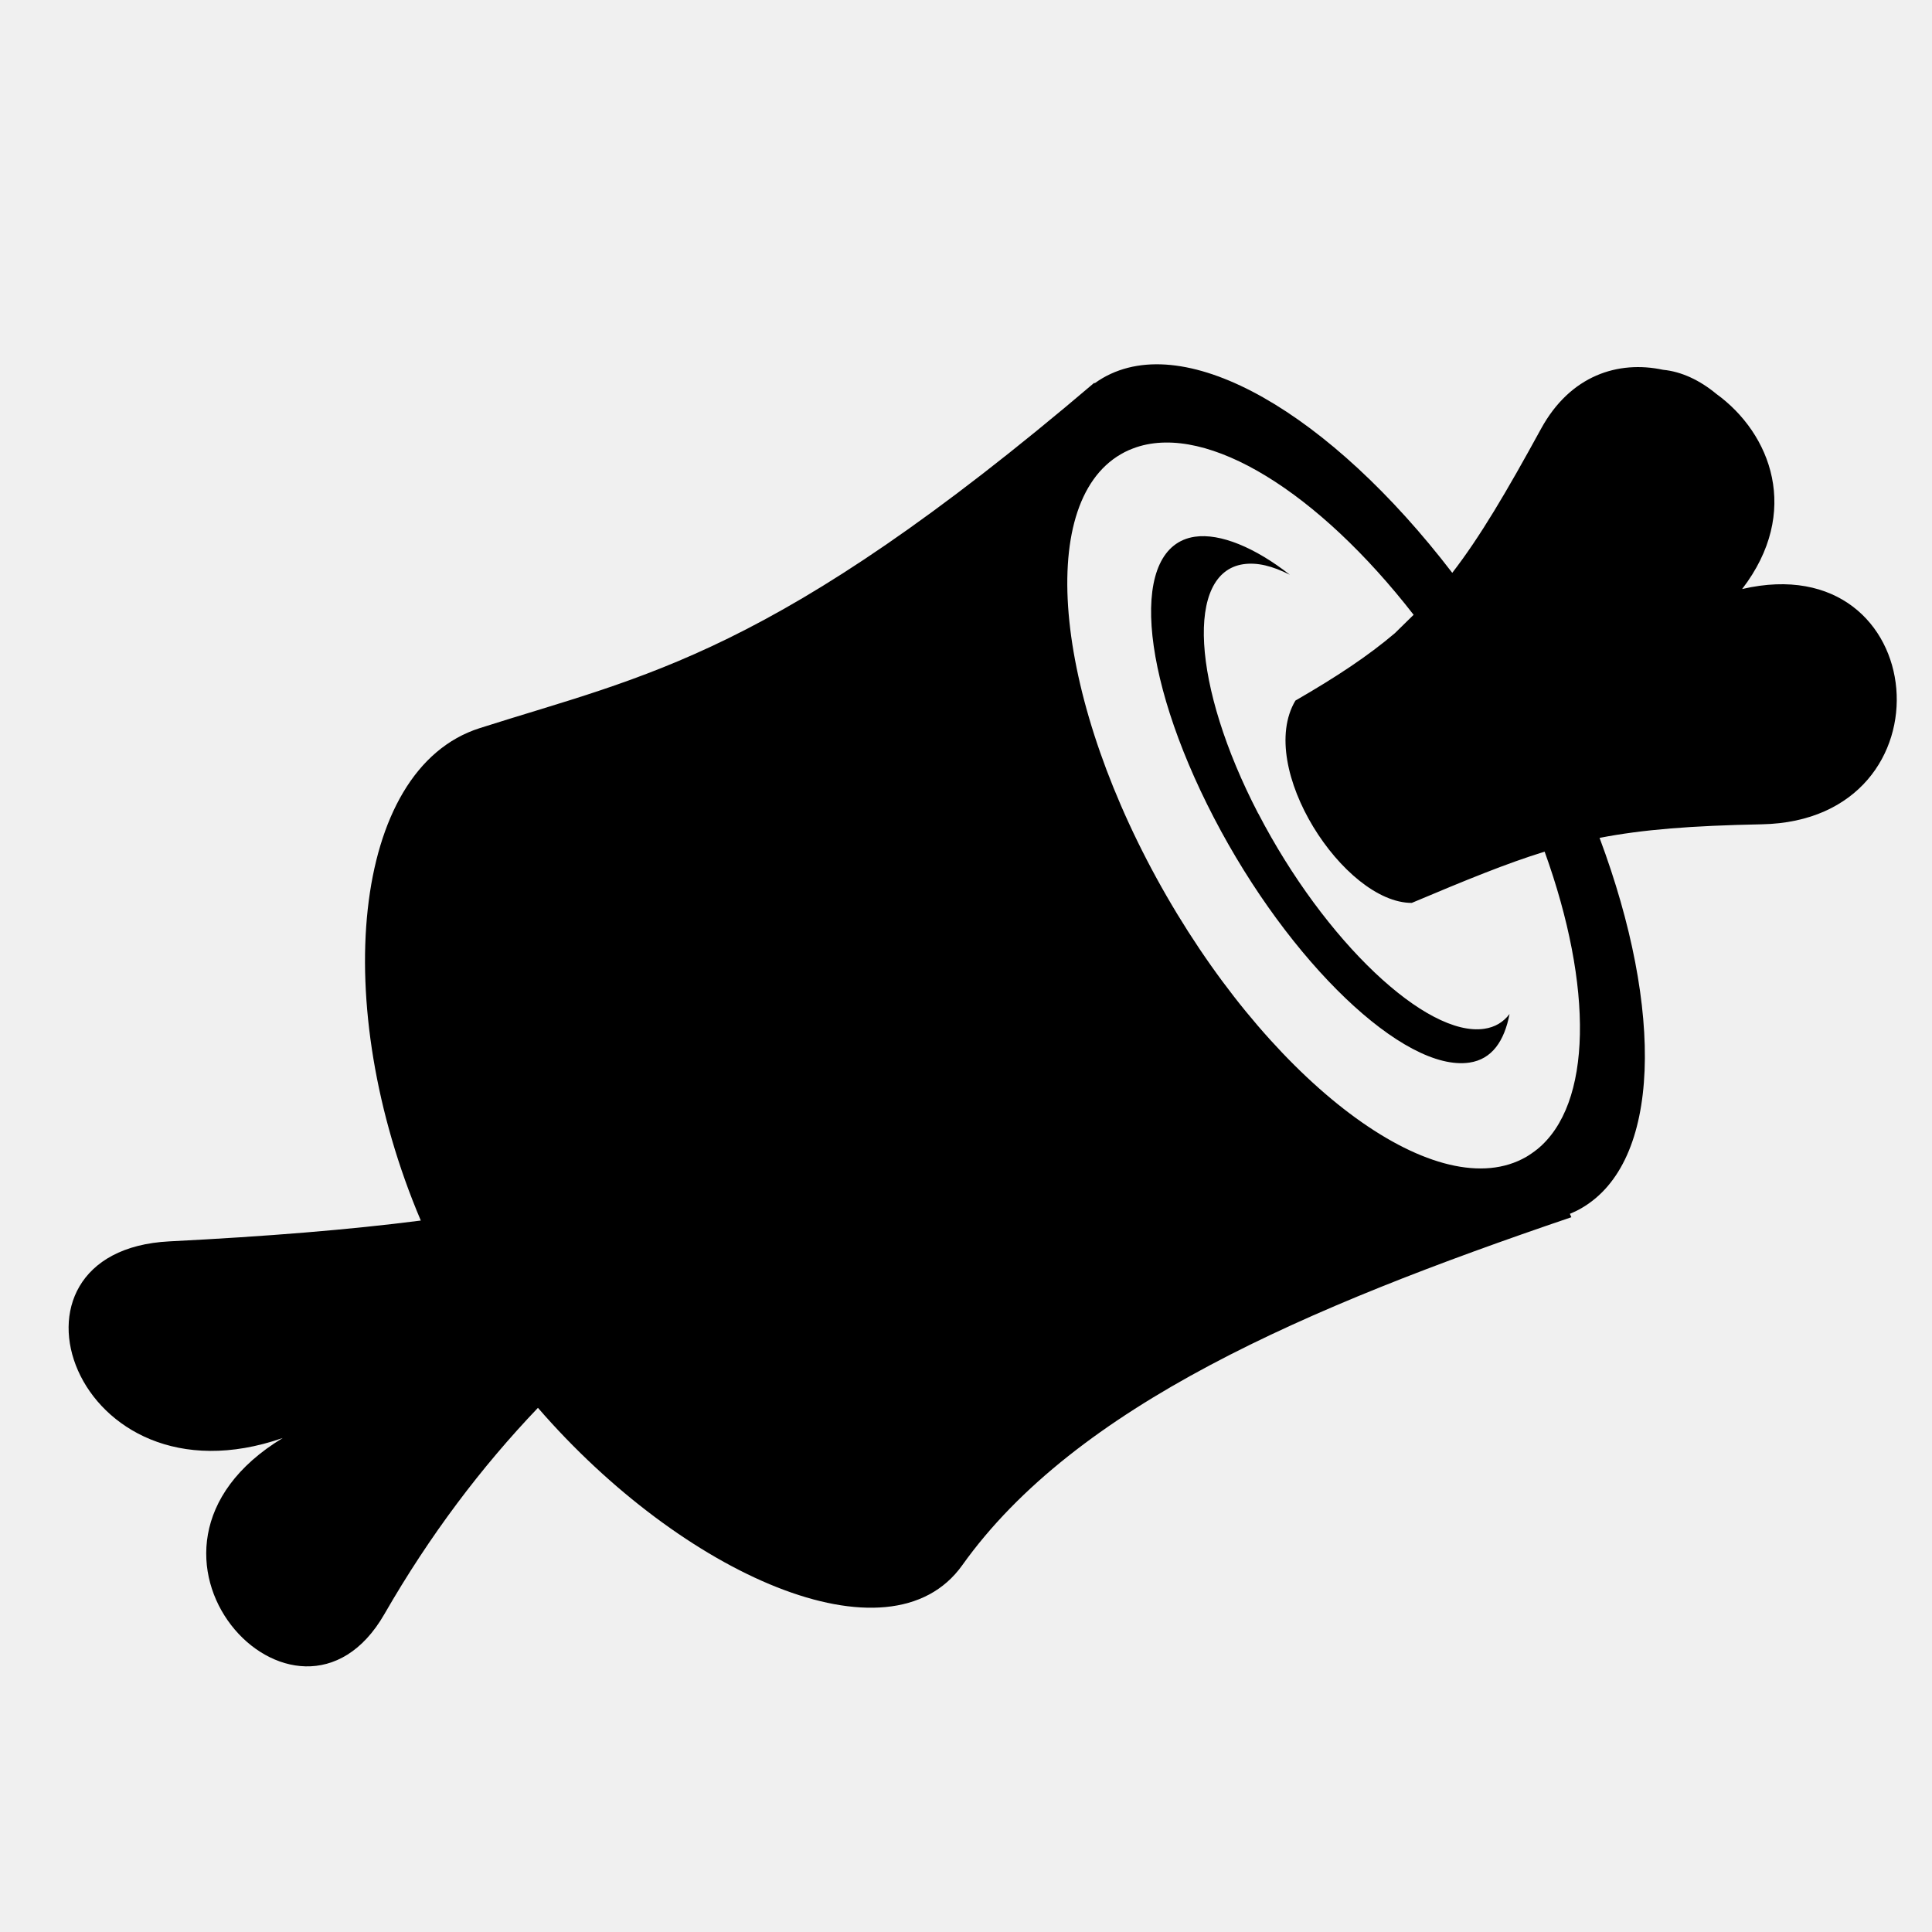
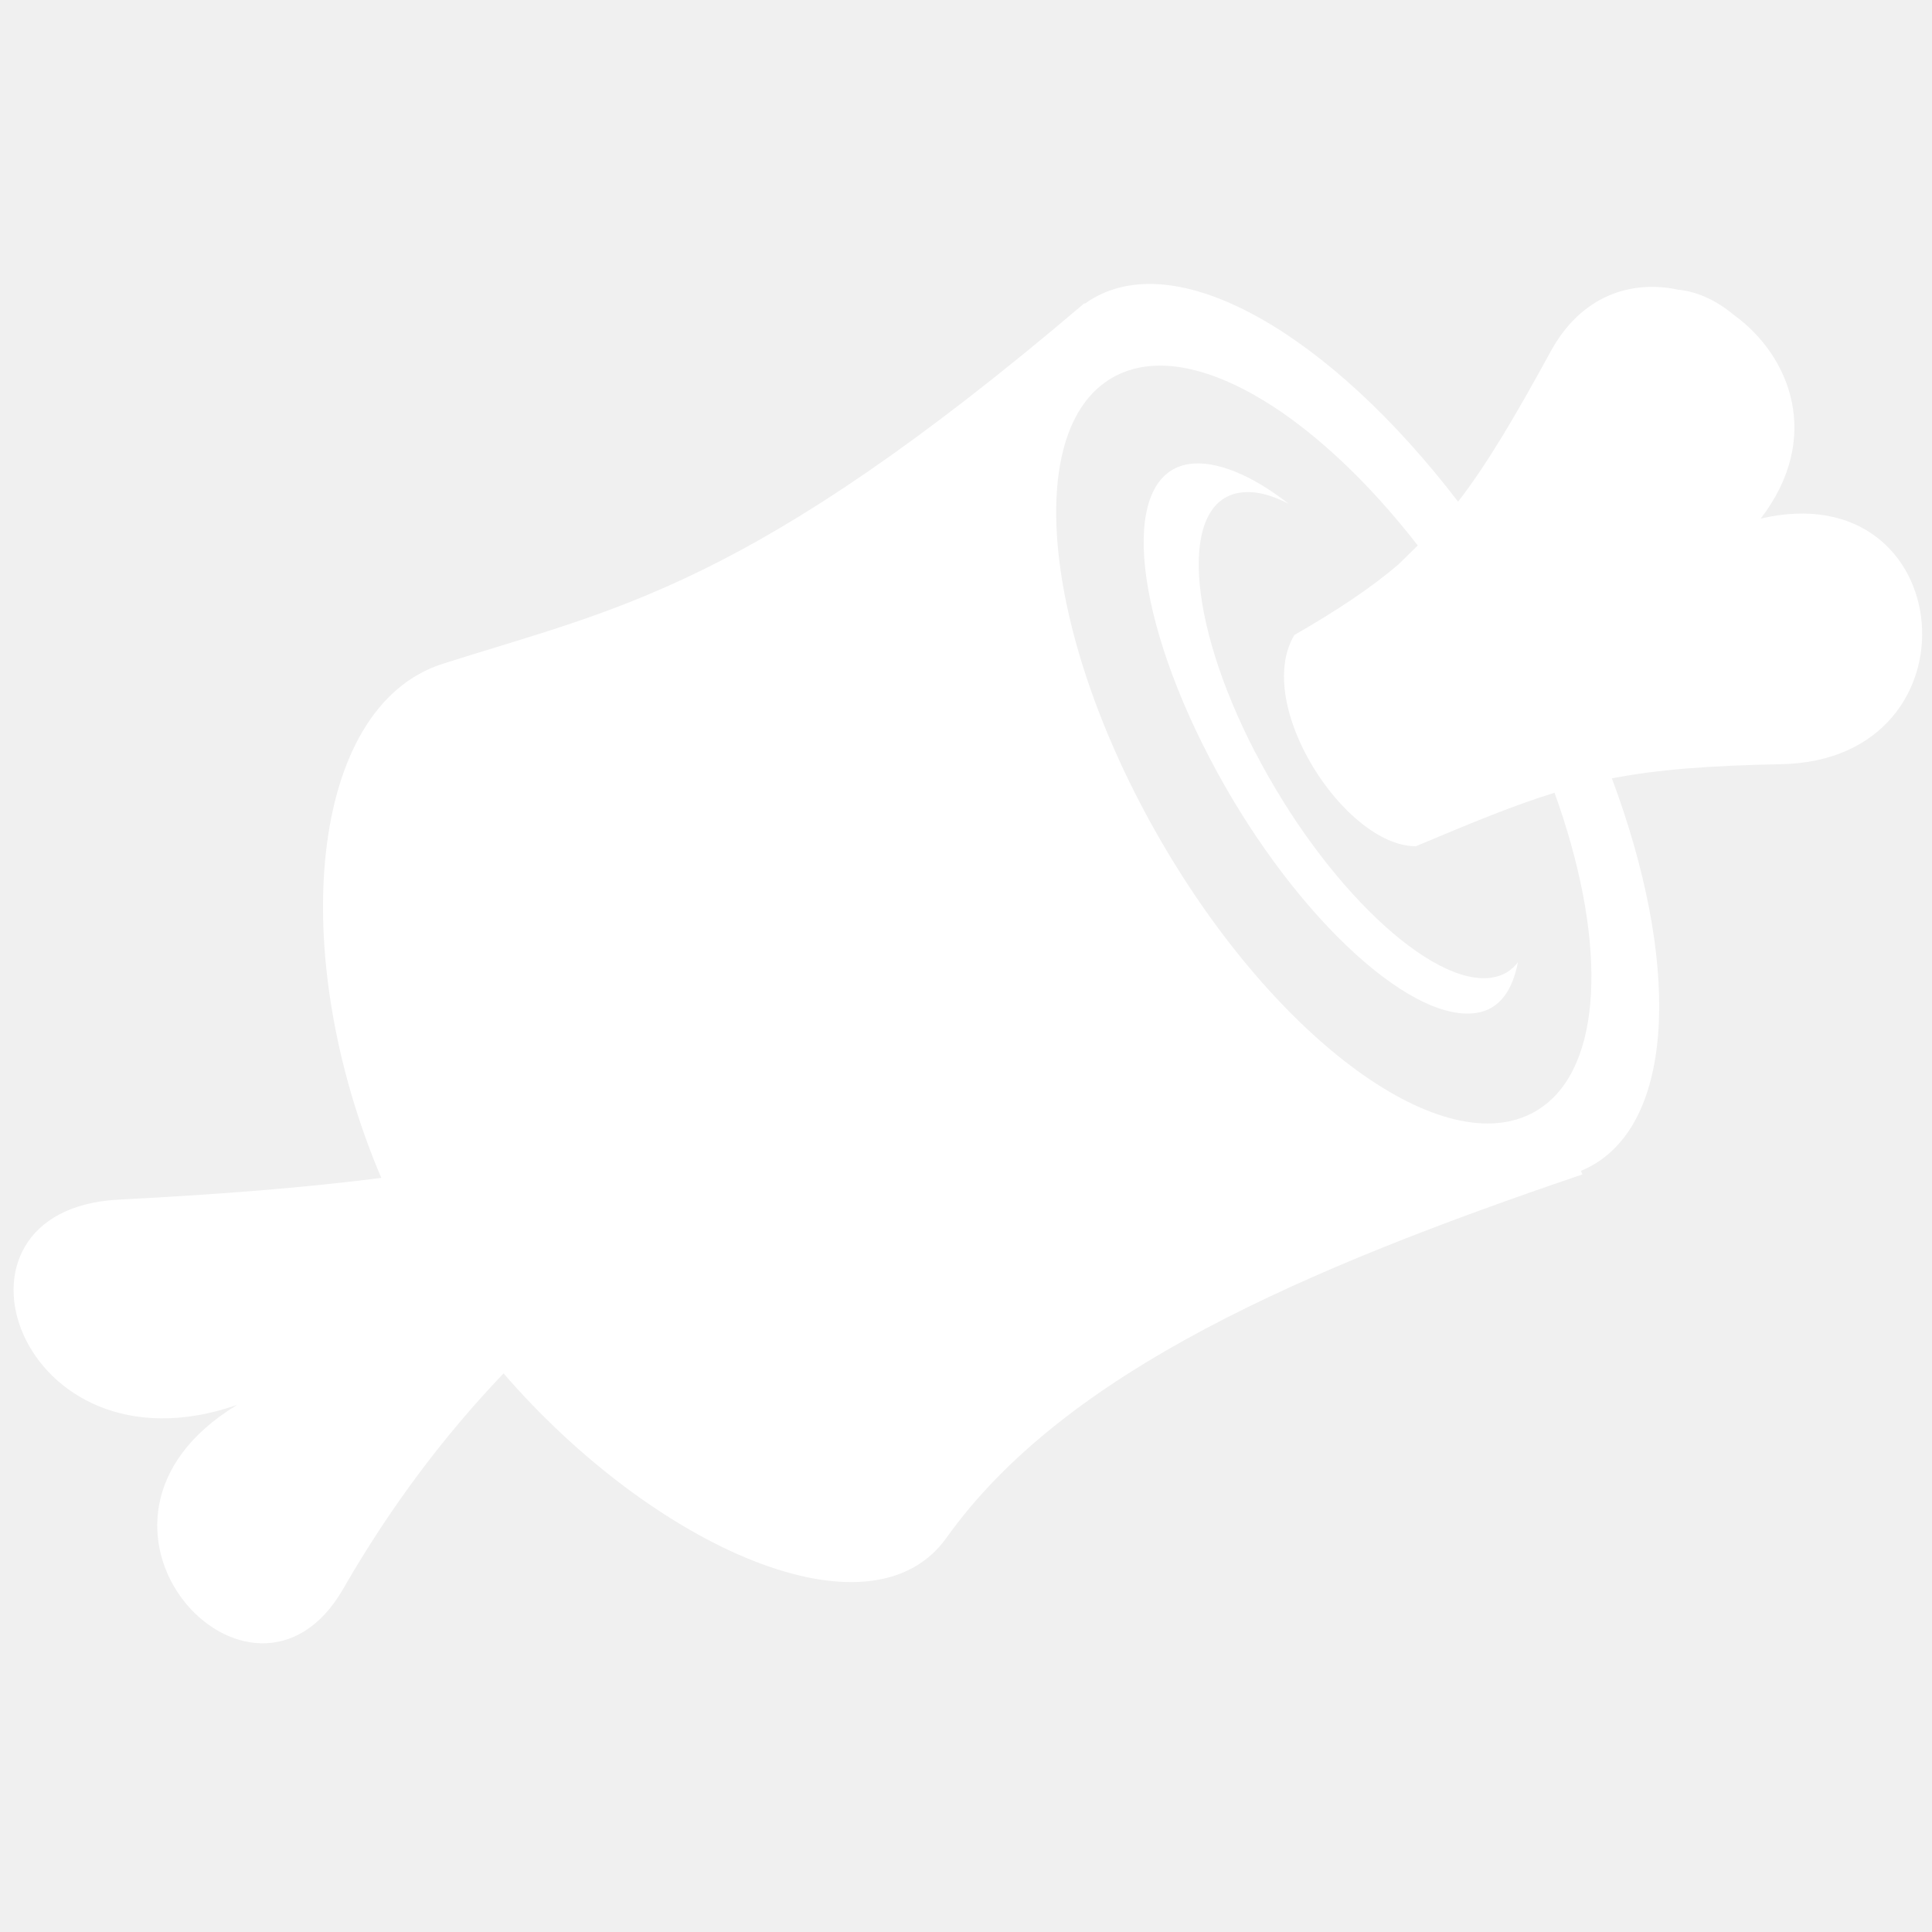
- <svg xmlns="http://www.w3.org/2000/svg" fill="#000000" width="800px" height="800px" viewBox="0 0 32 32" version="1.1">
-   <path d="M20.839 13.473c-1.103-2.126-1.201-3.988-0.245-4.128 0.227-0.033 0.479 0.027 0.77 0.175-0.578-0.453-1.155-0.691-1.574-0.63l0 0c-1.081 0.159-0.933 2.248 0.315 4.652s3.152 4.217 4.233 4.058c0.374-0.055 0.578-0.356 0.665-0.805-0.104 0.136-0.241 0.219-0.42 0.245-0.956 0.14-2.64-1.443-3.743-3.568zM28.856 9.755c0.977-1.272 0.48-2.574-0.431-3.233-0.269-0.223-0.574-0.368-0.879-0.397-0.742-0.159-1.536 0.090-2.021 0.976-0.573 1.047-1.010 1.79-1.471 2.387-2.018-2.633-4.395-4.033-5.789-3.227-0.046 0.027-0.091 0.056-0.134 0.087-0.002-0.002-0.004-0.005-0.006-0.008-5.316 4.525-7.433 4.843-10.182 5.721-2.132 0.681-2.483 4.602-0.973 8.155-1.173 0.151-2.537 0.262-4.165 0.345-3.066 0.157-1.594 4.465 1.878 3.257-3.080 1.866 0.241 5.425 1.683 2.918 0.756-1.314 1.609-2.438 2.544-3.418 2.392 2.762 5.825 4.294 7.028 2.607 1.882-2.639 5.68-4.266 10.089-5.764l0-0c-0.007-0.017-0.016-0.036-0.025-0.056 0.066-0.027 0.13-0.058 0.192-0.094 1.318-0.762 1.37-3.27 0.3-6.133 0.717-0.139 1.521-0.202 2.687-0.225 3.223-0.064 2.826-4.628-0.325-3.897zM25.456 19.039c-0.025 0.020-0.051 0.040-0.078 0.058-0.005 0.003-0.009 0.007-0.014 0.010-0.027 0.019-0.055 0.037-0.084 0.054-1.436 0.83-4.102-1.103-5.956-4.317s-2.193-6.493-0.757-7.322c0.021-0.012 0.042-0.024 0.064-0.035 0.017-0.009 0.034-0.016 0.051-0.024 0.004-0.002 0.008-0.004 0.012-0.006 0.021-0.009 0.042-0.018 0.064-0.026 0 0 0-0 0-0 0.022-0.008 0.044-0.016 0.066-0.024 1.187-0.394 3.012 0.745 4.59 2.776-0.103 0.102-0.207 0.204-0.311 0.305-0.443 0.376-0.964 0.722-1.647 1.116-0.659 1.109 0.806 3.351 1.927 3.351 0.902-0.38 1.565-0.653 2.201-0.849 0.805 2.232 0.795 4.188-0.128 4.934z" />
+ <svg xmlns="http://www.w3.org/2000/svg" width="500" zoomAndPan="magnify" viewBox="0 0 375 375" height="500" preserveAspectRatio="xMidYMid meet" version="1.0">
+   <path fill="#ffffff" d="M 243.684 146.129 C 230.188 120.117 228.988 97.336 240.688 95.625 C 243.465 95.219 246.547 95.953 250.105 97.766 C 243.035 92.223 235.977 89.312 230.848 90.059 C 217.625 92.004 219.434 117.559 234.703 146.973 C 249.973 176.383 273.266 198.562 286.492 196.617 C 291.066 195.945 293.562 192.262 294.629 186.77 C 293.355 188.434 291.68 189.449 289.488 189.766 C 277.793 191.48 257.191 172.113 243.695 146.113 Z M 341.766 100.641 C 353.719 85.078 347.641 69.148 336.492 61.086 C 333.203 58.359 329.473 56.582 325.738 56.23 C 316.66 54.285 306.949 57.328 301.012 68.168 C 294.004 80.98 288.656 90.07 283.016 97.375 C 258.328 65.16 229.246 48.031 212.191 57.895 C 211.629 58.223 211.078 58.578 210.551 58.957 C 210.527 58.934 210.504 58.895 210.48 58.859 C 145.441 114.219 119.543 118.109 85.91 128.852 C 59.824 137.184 55.531 185.156 74.004 228.625 C 59.652 230.473 42.965 231.828 23.047 232.844 C -14.461 234.766 3.547 287.473 46.023 272.691 C 8.344 295.52 48.973 339.062 66.617 308.391 C 75.863 292.316 86.301 278.562 97.738 266.574 C 127.004 300.367 169.004 319.109 183.723 298.469 C 206.746 266.184 253.215 246.277 307.156 227.949 C 307.07 227.742 306.961 227.512 306.848 227.266 C 307.656 226.934 308.441 226.555 309.199 226.117 C 325.324 216.793 325.961 186.109 312.867 151.082 C 321.641 149.383 331.477 148.609 345.742 148.328 C 385.176 147.547 380.316 91.707 341.766 100.652 Z M 300.168 214.223 C 299.863 214.469 299.547 214.715 299.215 214.934 C 299.152 214.969 299.105 215.02 299.043 215.055 C 298.715 215.289 298.371 215.508 298.016 215.715 C 280.449 225.871 247.832 202.223 225.148 162.898 C 202.465 123.578 198.316 83.461 215.887 73.32 C 216.145 73.172 216.402 73.027 216.668 72.891 C 216.879 72.781 217.086 72.695 217.293 72.598 C 217.344 72.574 217.391 72.551 217.441 72.523 C 217.699 72.414 217.953 72.305 218.223 72.207 C 218.492 72.109 218.762 72.012 219.031 71.914 C 233.555 67.094 255.883 81.027 275.188 105.875 C 273.926 107.125 272.656 108.371 271.383 109.609 C 265.961 114.207 259.59 118.441 251.23 123.262 C 243.168 136.828 261.094 164.258 274.809 164.258 C 285.844 159.609 293.953 156.27 301.734 153.871 C 311.586 181.18 311.461 205.109 300.168 214.234 Z M 300.168 214.223 " fill-opacity="1" fill-rule="nonzero" />
</svg>
